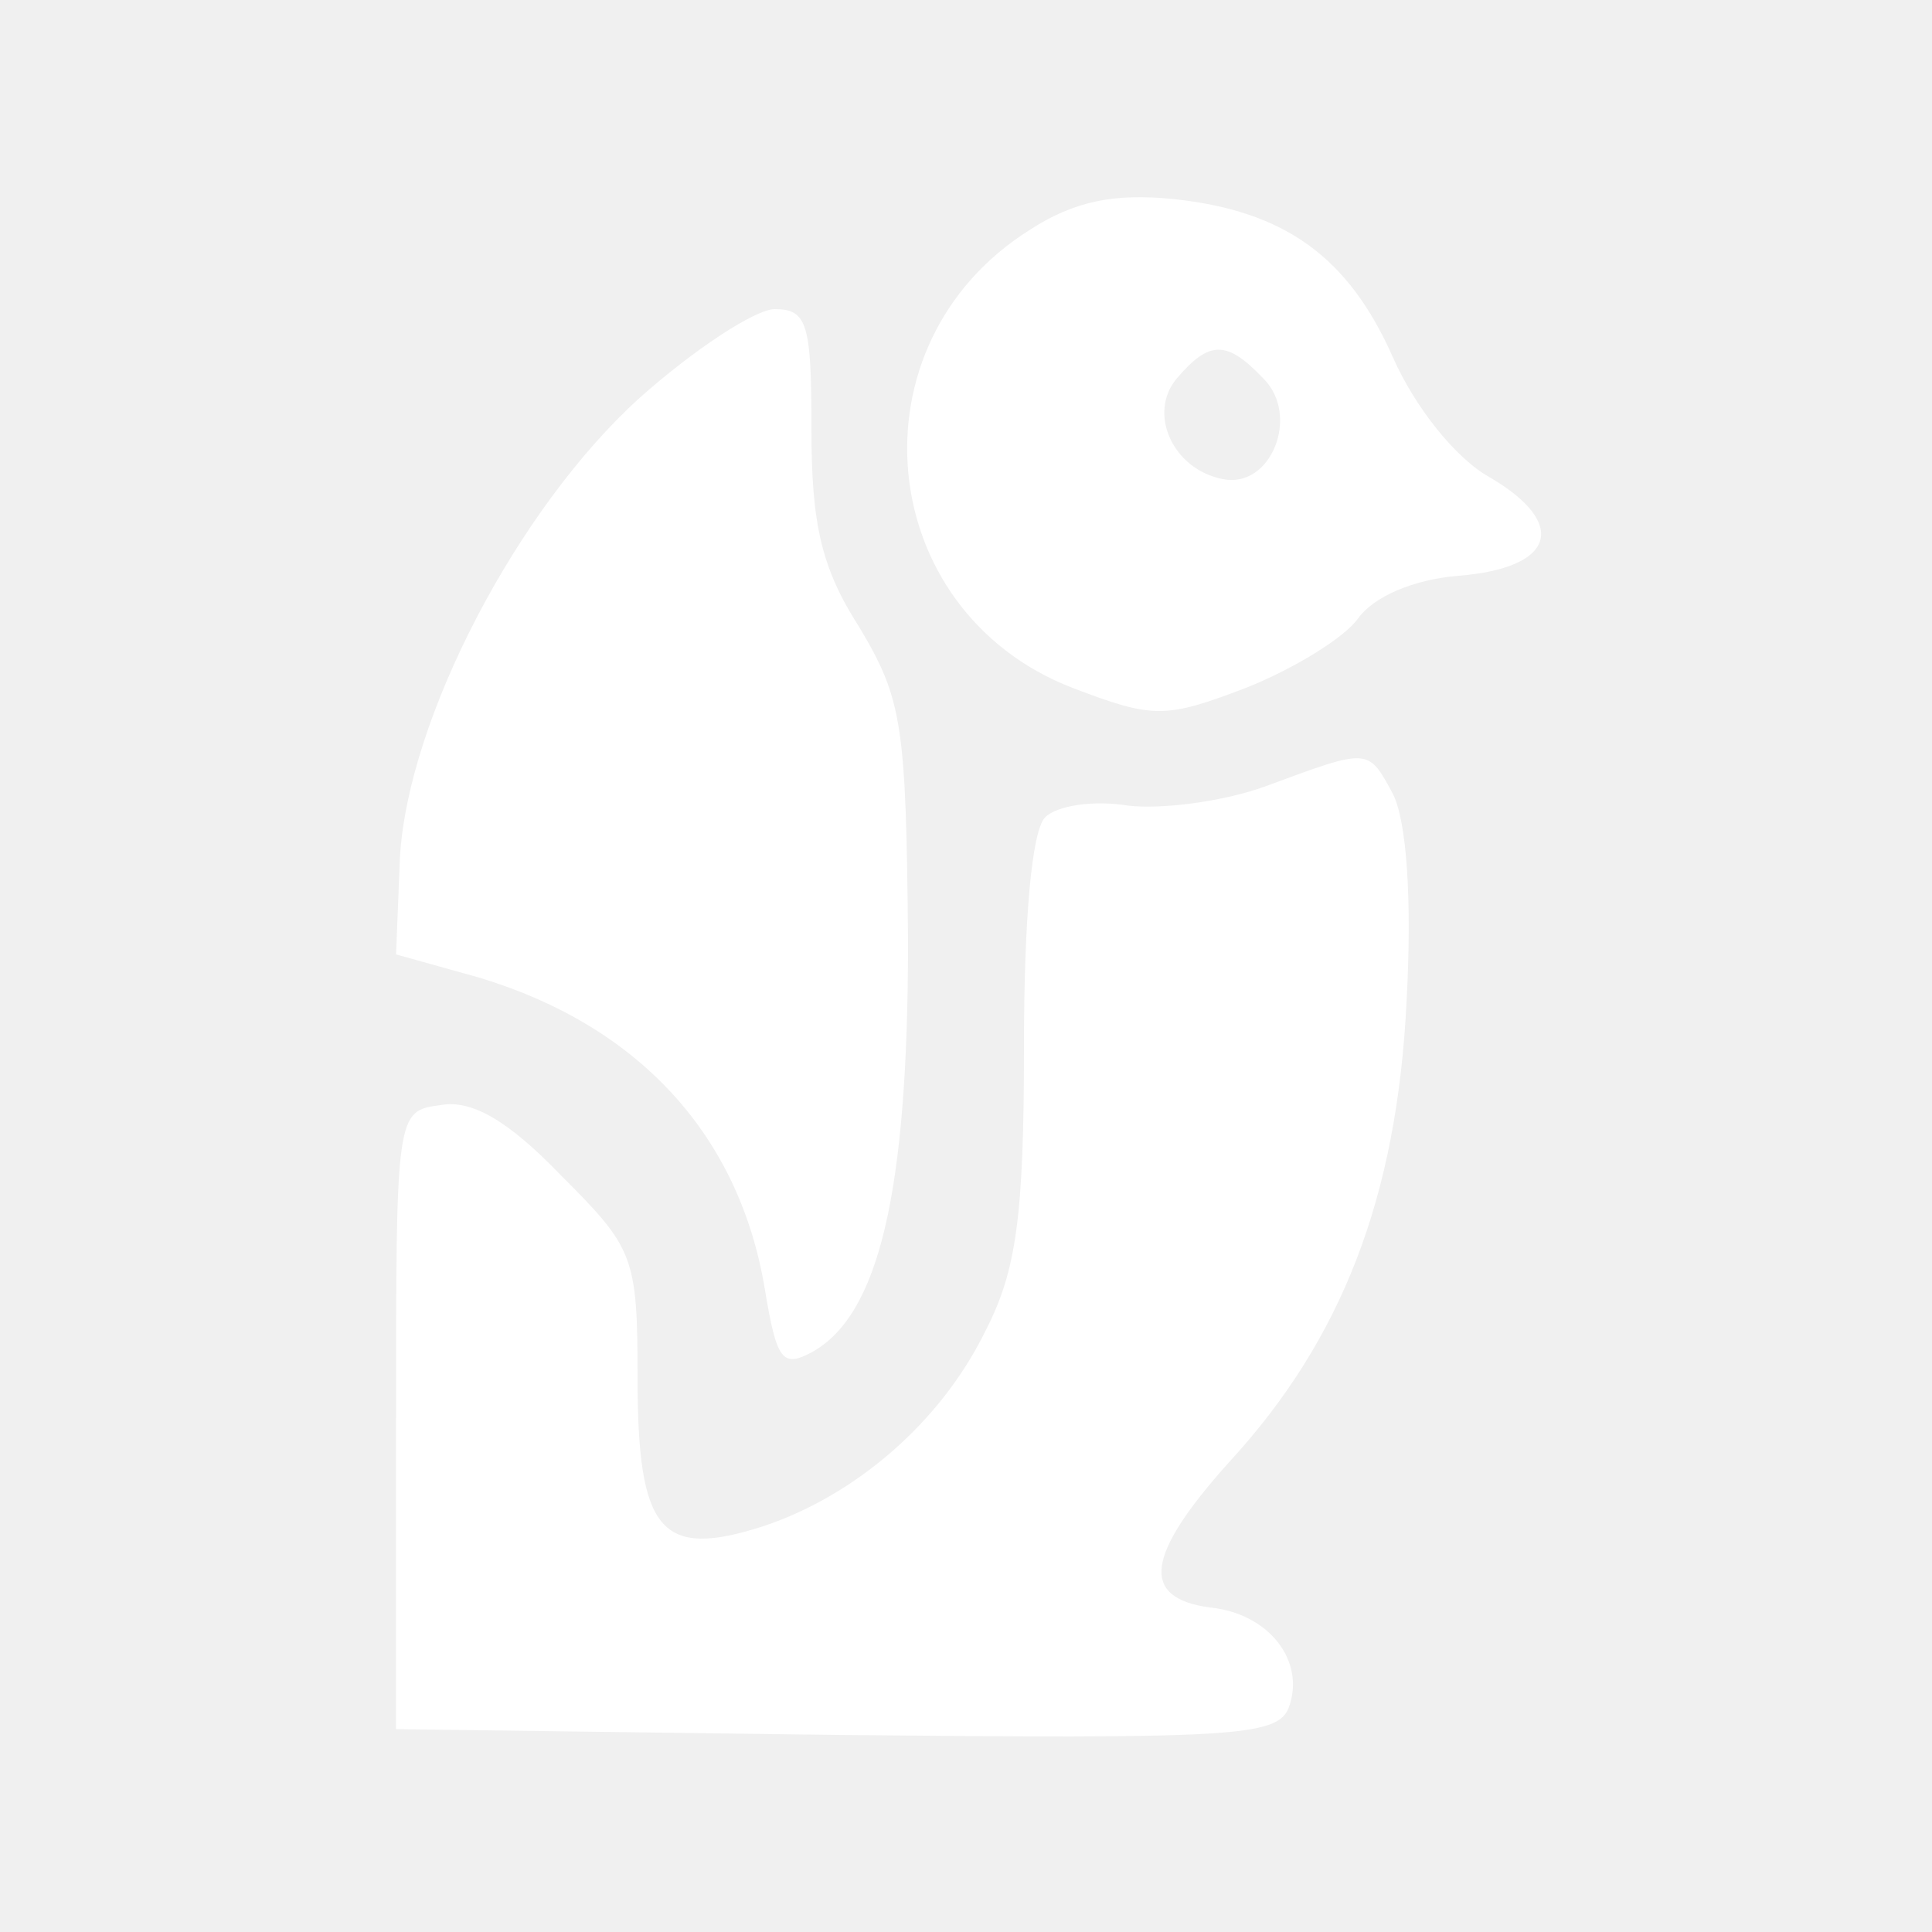
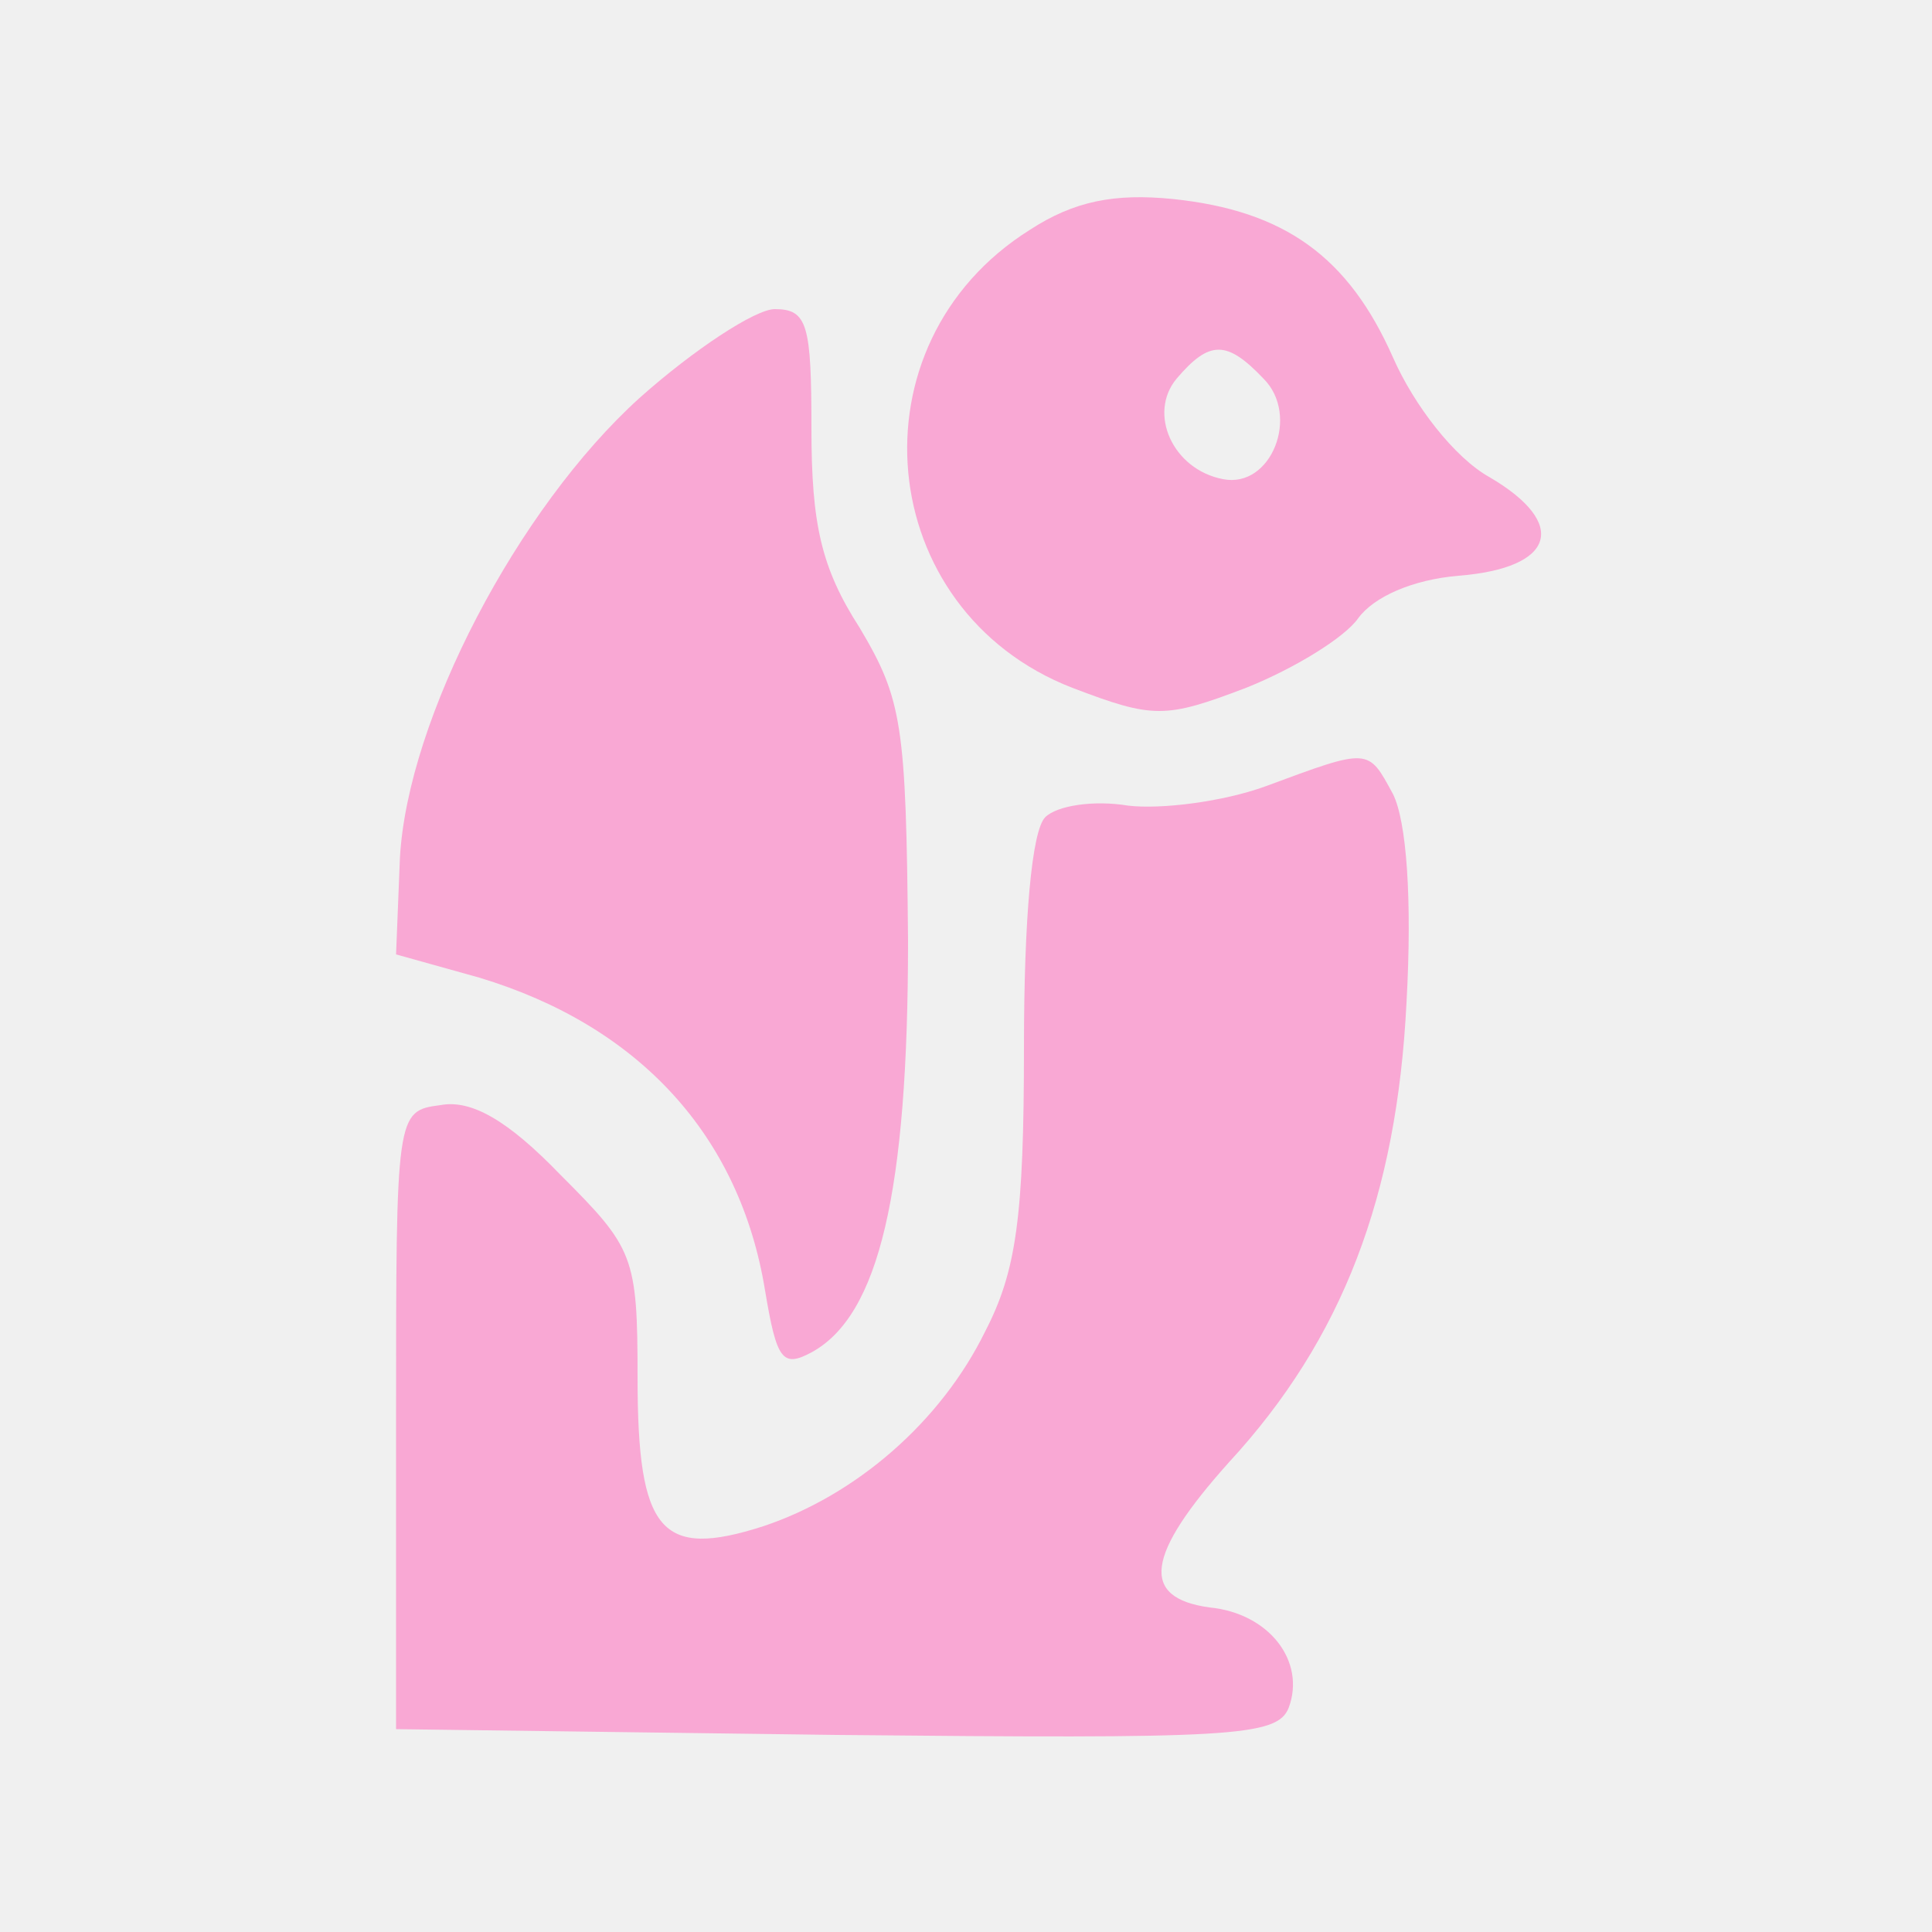
<svg xmlns="http://www.w3.org/2000/svg" version="1.0" width="100pt" height="100pt" viewBox="0 0 100 100" preserveAspectRatio="xMidYMid meet">
-   <g transform="translate(0,100) scale(0.1,-0.1)" fill="#ffffff" stroke="none">
+   <g transform="translate(0,100) scale(0.1,-0.1)" fill="#f9a8d4" stroke="none">
    <path d="M533 881 c-94 -59 -81 -197 22 -237 42 -16 48 -16 90 0 25 10 51 26 58 36 8 11 28 20 52 22 50 4 57 27 16 51 -18 10 -39 37 -50 62 -23 52 -56 76 -114 82 -30 3 -51 -1 -74 -16z m121 -77 c19 -19 4 -57 -21 -52 -26 5 -39 34 -24 52 17 20 26 20 45 0z" />
    <path d="M331 794 c-63 -57 -120 -166 -124 -238 l-2 -50 43 -12 c83 -25 135 -82 148 -162 6 -36 9 -40 24 -32 35 19 50 83 50 213 -1 112 -3 125 -25 162 -20 31 -25 54 -25 103 0 54 -2 62 -19 62 -10 0 -42 -21 -70 -46z" />
    <path d="M655 593 c-22 -8 -54 -12 -71 -10 -18 3 -37 0 -43 -6 -7 -7 -11 -53 -11 -119 0 -88 -4 -116 -20 -147 -23 -47 -67 -85 -115 -101 -53 -17 -65 -3 -65 77 0 63 -2 67 -40 105 -27 28 -46 39 -62 36 -23 -3 -23 -4 -23 -163 l0 -160 228 -3 c204 -2 228 -1 234 14 9 24 -10 49 -41 52 -36 5 -33 27 10 75 59 64 87 138 92 238 3 54 0 94 -7 108 -13 24 -12 24 -66 4z" />
  </g>
</svg>
